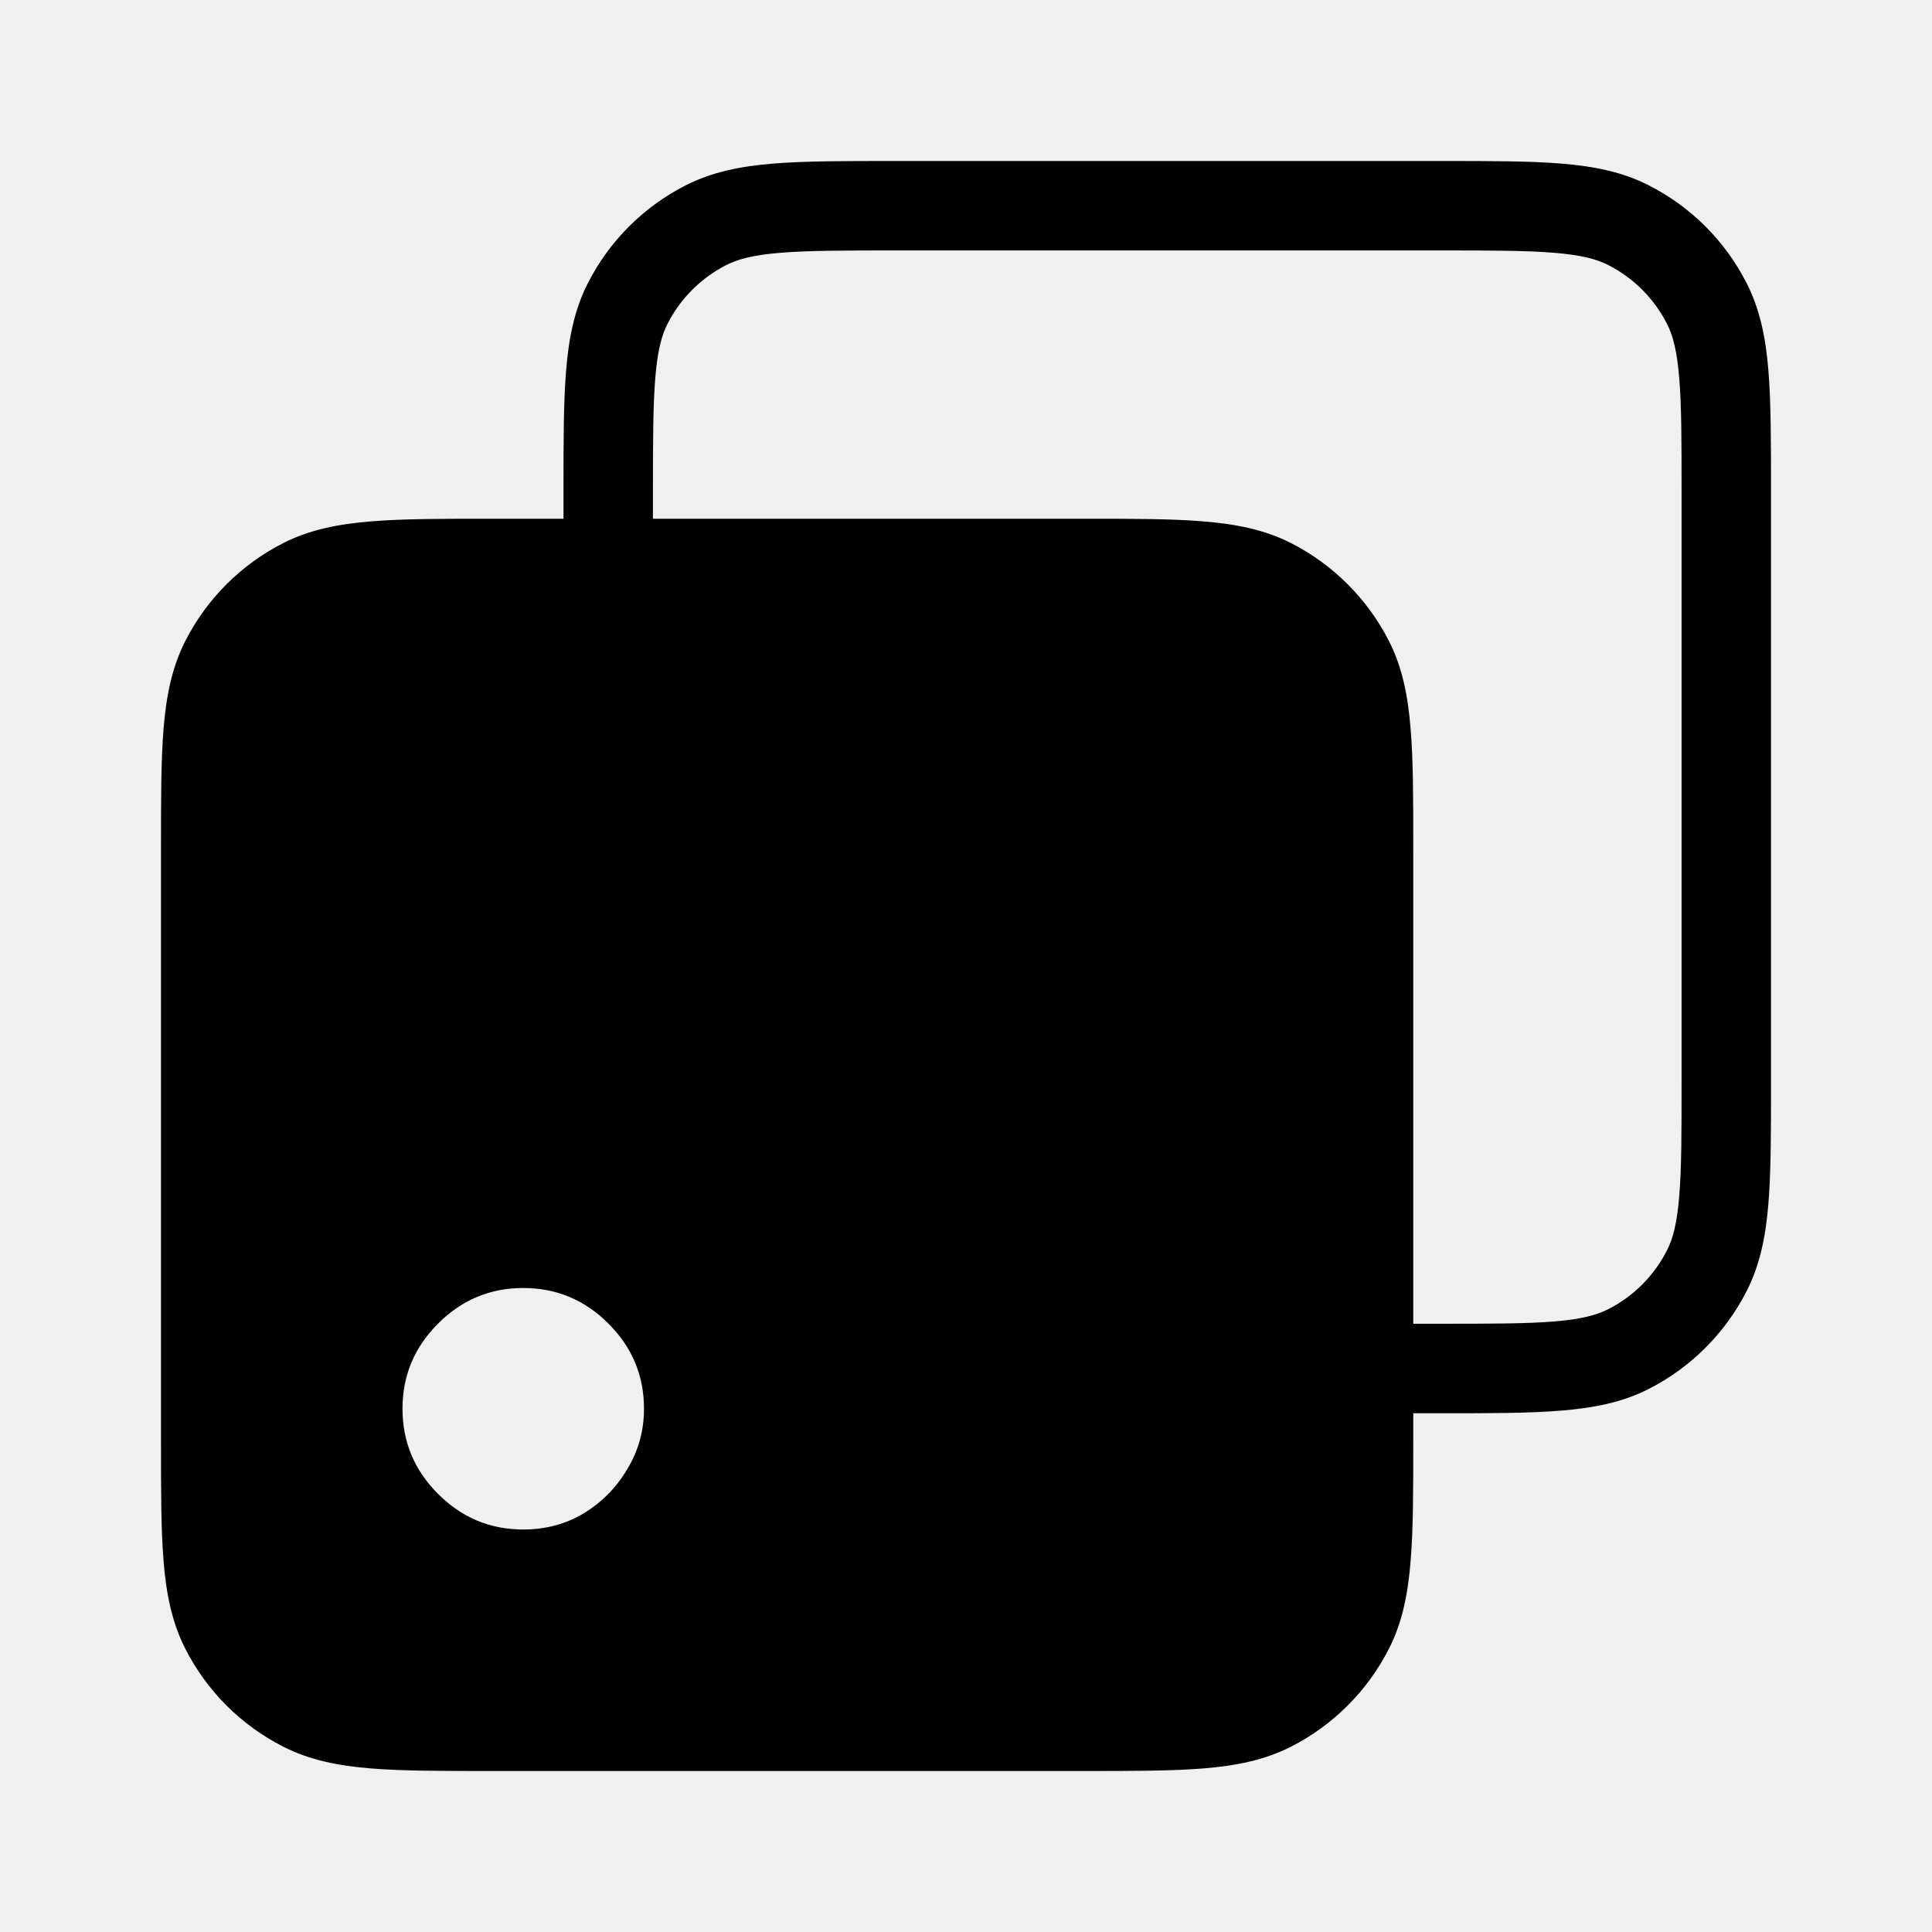
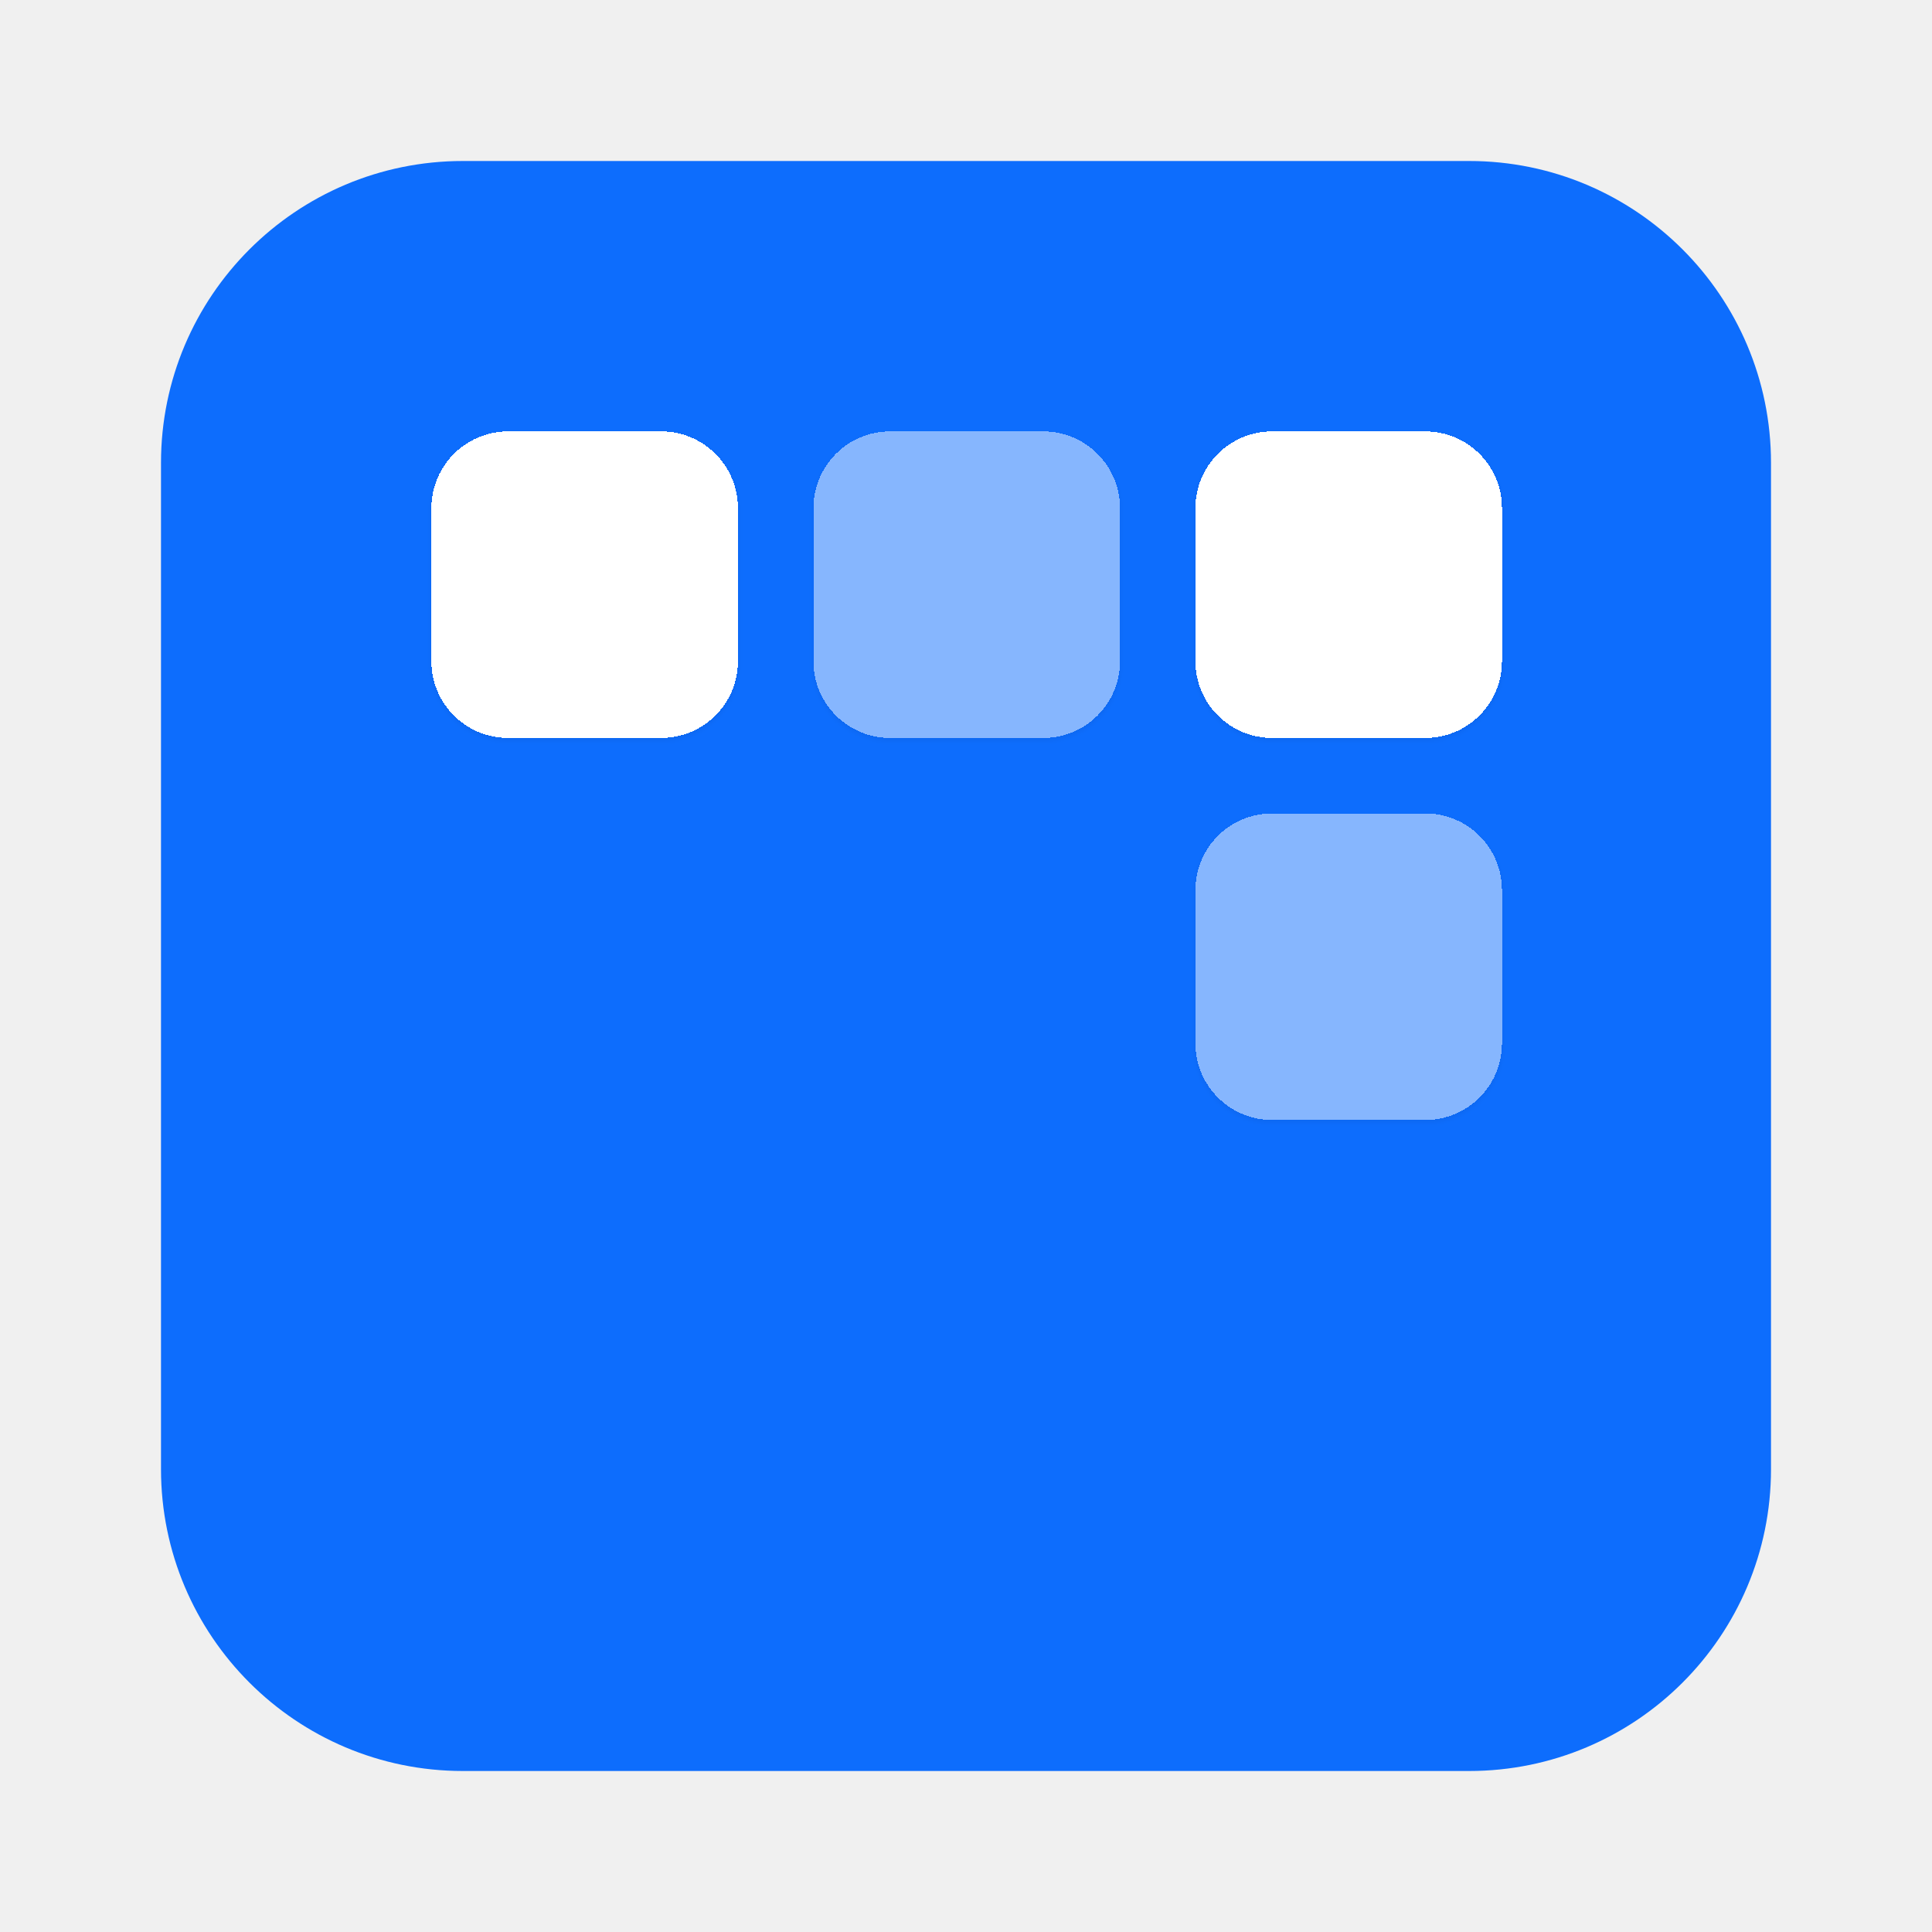
<svg xmlns="http://www.w3.org/2000/svg" width="24" height="24" viewBox="0 0 24 24" fill="none">
-   <style>
-         path { color: black; }
-         @media (prefers-color-scheme: dark) {
-         path { color: white; }
-         }
-     </style>
-   <path fill-rule="evenodd" clip-rule="evenodd" d="M11.087 2H17.913C18.515 2 19 2 19.394 2.032C19.799 2.065 20.154 2.135 20.483 2.303C21.006 2.569 21.431 2.994 21.697 3.517C21.865 3.846 21.935 4.201 21.968 4.606C22 5 22 5.485 22 6.087V13.468C22 14.07 22 14.556 21.968 14.949C21.935 15.354 21.865 15.71 21.697 16.039C21.431 16.561 21.006 16.986 20.483 17.253C20.154 17.421 19.799 17.49 19.394 17.523C19 17.556 18.515 17.556 17.913 17.556H17.913H17.556V17.913V17.913C17.556 18.515 17.556 19 17.523 19.394C17.49 19.799 17.421 20.154 17.253 20.483C16.986 21.006 16.561 21.431 16.039 21.697C15.71 21.865 15.354 21.935 14.949 21.968C14.556 22 14.07 22 13.468 22H6.087C5.485 22 5 22 4.606 21.968C4.201 21.935 3.846 21.865 3.517 21.697C2.994 21.431 2.569 21.006 2.303 20.483C2.135 20.154 2.065 19.799 2.032 19.394C2 19 2 18.515 2 17.913V10.532C2 9.93 2 9.444 2.032 9.051C2.065 8.646 2.135 8.29 2.303 7.961C2.569 7.438 2.994 7.014 3.517 6.747C3.846 6.58 4.201 6.51 4.606 6.477C5 6.444 5.485 6.444 6.087 6.444H7V6.087C7 5.485 7 5 7.032 4.606C7.065 4.201 7.135 3.846 7.303 3.517C7.569 2.994 7.994 2.569 8.517 2.303C8.846 2.135 9.201 2.065 9.606 2.032C10 2 10.485 2 11.087 2ZM17.889 16.444H17.556V10.532V10.532C17.556 9.93 17.556 9.444 17.523 9.051C17.49 8.646 17.421 8.29 17.253 7.961C16.986 7.438 16.561 7.014 16.039 6.747C15.71 6.58 15.354 6.51 14.949 6.477C14.556 6.444 14.07 6.444 13.468 6.444H8.111V6.111C8.111 5.48 8.112 5.039 8.14 4.697C8.167 4.361 8.218 4.167 8.293 4.021C8.453 3.708 8.708 3.453 9.021 3.293C9.167 3.218 9.361 3.167 9.697 3.14C10.04 3.112 10.48 3.111 11.111 3.111H17.889C18.52 3.111 18.96 3.112 19.303 3.14C19.639 3.167 19.833 3.218 19.979 3.293C20.293 3.453 20.547 3.708 20.707 4.021C20.782 4.167 20.833 4.361 20.86 4.697C20.889 5.039 20.889 5.48 20.889 6.111V13.444C20.889 14.076 20.889 14.516 20.86 14.859C20.833 15.195 20.782 15.388 20.707 15.534C20.547 15.848 20.293 16.103 19.979 16.263C19.833 16.337 19.639 16.389 19.303 16.416C18.96 16.444 18.52 16.444 17.889 16.444ZM5.442 18.558C5.736 18.853 6.089 19 6.5 19C6.778 19 7.028 18.933 7.25 18.8C7.478 18.661 7.658 18.478 7.792 18.25C7.931 18.022 8 17.772 8 17.5C8 17.089 7.853 16.736 7.558 16.442C7.264 16.147 6.911 16 6.5 16C6.089 16 5.736 16.147 5.442 16.442C5.147 16.736 5 17.089 5 17.5C5 17.911 5.147 18.264 5.442 18.558Z" fill="currentColor" />
+   <rect x="2" y="2" width="20" height="20" rx="3.75" fill="#0D6DFD" />
+   <g filter="url(#filter0_d_74_56)">
+     <path d="M5.359 6.311C5.359 5.786 5.786 5.359 6.311 5.359H8.215C8.741 5.359 9.167 5.786 9.167 6.311V8.215C9.167 8.741 8.741 9.167 8.215 9.167H6.311C5.786 9.167 5.359 8.741 5.359 8.215V6.311Z" fill="white" shape-rendering="crispEdges" />
+     <path d="M10.105 6.311C10.105 5.786 10.531 5.359 11.057 5.359H12.961C13.486 5.359 13.913 5.786 13.913 6.311V8.215C13.913 8.741 13.486 9.167 12.961 9.167H11.057C10.531 9.167 10.105 8.741 10.105 8.215V6.311Z" fill="white" fill-opacity="0.5" shape-rendering="crispEdges" />
+     <path d="M14.85 6.311C14.85 5.786 15.276 5.359 15.802 5.359H17.706C18.232 5.359 18.658 5.786 18.658 6.311V8.215C18.658 8.741 18.232 9.167 17.706 9.167H15.802C15.276 9.167 14.85 8.741 14.85 8.215V6.311Z" fill="white" shape-rendering="crispEdges" />
+     <path d="M14.85 11.057C14.85 10.531 15.276 10.105 15.802 10.105H17.706C18.232 10.105 18.658 10.531 18.658 11.057V12.961C18.658 13.486 18.232 13.913 17.706 13.913H15.802C15.276 13.913 14.85 13.486 14.85 12.961V11.057Z" fill="white" fill-opacity="0.5" shape-rendering="crispEdges" />
+   </g>
+   <defs>
+     <filter id="filter0_d_74_56" x="5.296" y="5.328" width="13.426" height="8.68" filterUnits="userSpaceOnUse" color-interpolation-filters="sRGB">
+       <feFlood flood-opacity="0" result="BackgroundImageFix" />
+       <feColorMatrix in="SourceAlpha" type="matrix" values="0 0 0 0 0 0 0 0 0 0 0 0 0 0 0 0 0 0 127 0" result="hardAlpha" />
+       <feOffset dy="0.032" />
+       <feGaussianBlur stdDeviation="0.032" />
+       <feComposite in2="hardAlpha" operator="out" />
+       <feColorMatrix type="matrix" values="0 0 0 0 0 0 0 0 0 0 0 0 0 0 0 0 0 0 0.05 0" />
+       <feBlend mode="normal" in2="BackgroundImageFix" result="effect1_dropShadow_74_56" />
+       <feBlend mode="normal" in="SourceGraphic" in2="effect1_dropShadow_74_56" result="shape" />
+     </filter>
+   </defs>
</svg>
